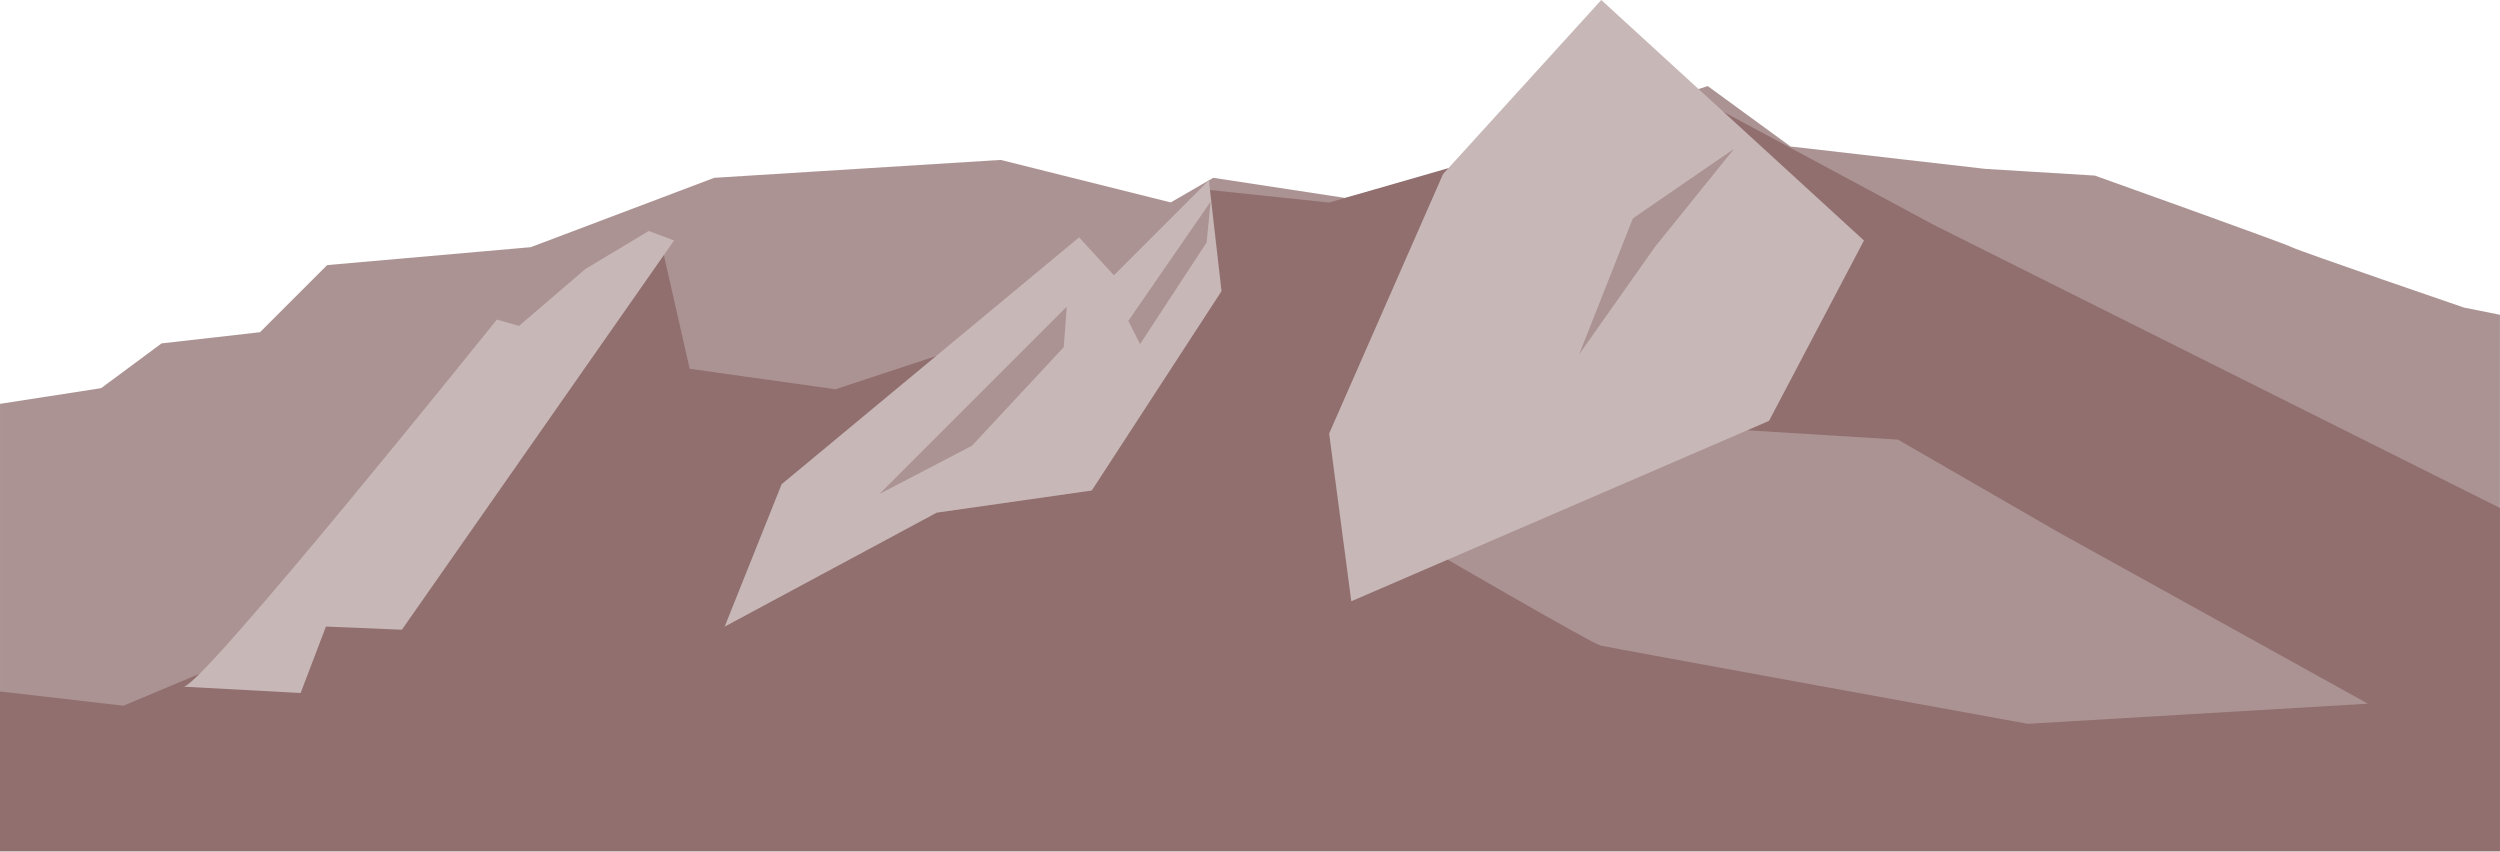
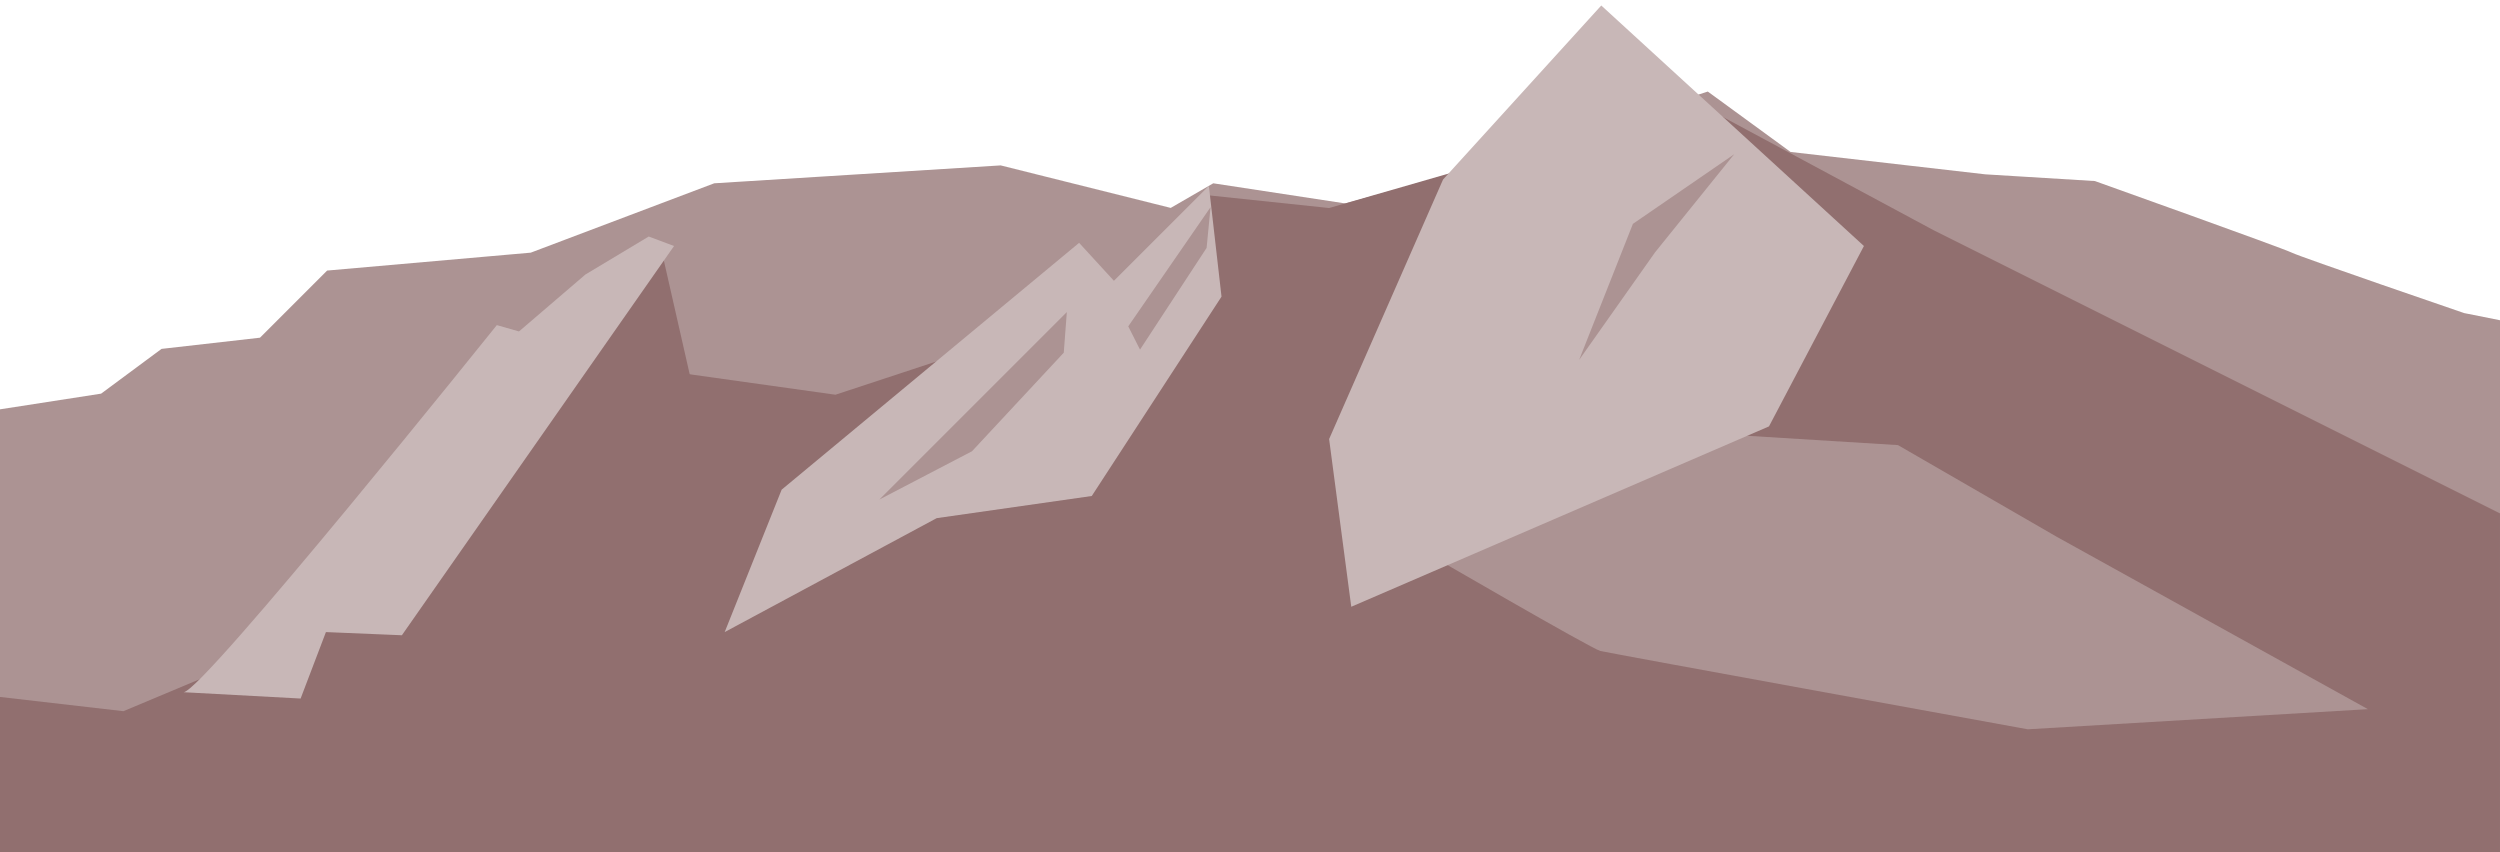
- <svg xmlns="http://www.w3.org/2000/svg" id="svg4152" height="87.431mm" width="256.77mm" version="1.1" viewBox="0 0 256.767 87.431">
-   <g id="layer3" transform="translate(-13.976 -39.363)">
-     <path id="path4725" d="m671.02 170.8-96.092 30.945-35.832 9.773-48.045-7.33-15.473 8.957-61.891-15.471-104.24 6.514-66.775 25.244-74.105 6.516-24.43 24.43-35.832 4.072-21.986 16.287-36.799 5.709v162.83h909.8v-195.24l-13.061-2.613s-59.448-20.36-62.705-21.988c-3.257-1.629-71.662-26.059-71.662-26.059l-39.902-2.443-70.848-8.143-30.131-21.988z" fill-rule="evenodd" transform="scale(.28222)" fill="#ac9393" />
+ <svg xmlns="http://www.w3.org/2000/svg" width="256.767mm" height="87.431mm" viewBox="0 0 256.767 87.431" id="svg4152" version="1.1">
+   <defs id="defs4154" />
+   <g id="layer3" style="display:inline" transform="translate(-13.97606,-39.36334)">
+     <path style="display:inline;opacity:1;fill:#ac9393;fill-rule:evenodd;stroke:none;stroke-width:0.282px;stroke-linecap:butt;stroke-linejoin:miter;stroke-opacity:1" d="m 189.376,48.767 -27.119,8.733 -10.113,2.758 -13.559,-2.069 -4.367,2.528 -17.467,-4.366 -29.418,1.838 -18.845,7.124 -20.914,1.839 -6.895,6.895 -10.113,1.149 -6.205,4.597 -10.385,1.611 0,45.953 256.767,0 0,-55.101 -3.686,-0.738 c 0,0 -16.777,-5.746 -17.697,-6.206 -0.919,-0.46 -20.225,-7.354 -20.225,-7.354 l -11.261,-0.69 -19.995,-2.298 -8.504,-6.206 z" id="path4725" />
  </g>
-   <g id="layer4" transform="translate(-13.976 -39.363)">
-     <path id="path4730" d="m676.02 179.79-82.92 16.123-59.887 17.273-43.762-4.606-31.096 38.004-104.8 34.549-65.645-9.213-157.78 109.41-35.701 14.971-44.914-5.182v58.156h909.8v-124.95l-206.14-103.07-77.16-41.459z" fill-rule="evenodd" transform="scale(.28222)" fill="#916f6f" />
+   <g id="layer4" style="display:inline" transform="translate(-13.97606,-39.36334)">
+     <path style="fill:#916f6f;fill-rule:evenodd;stroke:none;stroke-width:0.282px;stroke-linecap:butt;stroke-linejoin:miter;stroke-opacity:1" d="m 190.788,51.304 -23.402,4.55 -16.901,4.875 -12.351,-1.3 -8.776,10.726 -29.577,9.75 -18.526,-2.6 -44.528,30.877 -10.076,4.225 -12.676,-1.462 0,16.413 256.767,0 0,-35.265 -58.179,-29.089 -21.776,-11.701 z" id="path4730" />
  </g>
-   <g id="layer2" fill-rule="evenodd" transform="translate(-13.976 -39.363)">
-     <path id="path4723" fill="#ac9393" d="m160.42 95.547s17.007 9.883 17.926 10.112c0.919 0.23 43.897 8.044 43.897 8.044l34.933-2.068-31.946-17.697-16.318-9.423-22.293-1.379z" />
-     <path id="path4715" fill="#c8b7b7" d="m178.44 39.363 26.977 24.702-9.751 18.526-42.903 18.526-2.275-17.226 11.701-26.652z" />
-     <path id="path4717" fill="#c8b7b7" d="m88.406 103.72 5.85-14.626 30.552-25.352 3.575 3.9 9.751-9.751 1.3 11.376-13.326 20.476-15.926 2.275z" />
-     <path id="path4721" fill="#916f6f" d="m61.593 94.398h23.902l2.068-5.056-5.746-25.281z" />
-     <path id="path4719" fill="#c8b7b7" d="m32.827 109.89c1.95 0 32.177-37.703 32.177-37.703l2.275 0.65 6.825-5.85 6.5-3.9 2.6 0.975-27.952 39.978-7.801-0.325-2.6 6.825z" />
+   <g id="layer2" style="display:inline" transform="translate(-13.97606,-39.36334)">
+     <path style="fill:#ac9393;fill-rule:evenodd;stroke:none;stroke-width:0.282px;stroke-linecap:butt;stroke-linejoin:miter;stroke-opacity:1" d="m 160.418,96.111 c 0,0 17.007,9.882 17.926,10.112 0.919,0.23 43.897,8.044 43.897,8.044 l 34.933,-2.068 -31.946,-17.697 -16.318,-9.423 -22.293,-1.379 z" id="path4723" />
+     <path style="fill:#c8b7b7;fill-rule:evenodd;stroke:none;stroke-width:0.282px;stroke-linecap:butt;stroke-linejoin:miter;stroke-opacity:1" d="m 178.437,39.928 26.977,24.702 -9.751,18.526 -42.903,18.526 -2.275,-17.226 11.701,-26.652 z" id="path4715" />
+     <path style="fill:#c8b7b7;fill-rule:evenodd;stroke:none;stroke-width:0.282px;stroke-linecap:butt;stroke-linejoin:miter;stroke-opacity:1" d="m 88.406,104.282 5.85,-14.626 30.552,-25.352 3.575,3.9 9.751,-9.751 1.3,11.376 -13.326,20.476 -15.926,2.275 z" id="path4717" />
+     <path style="fill:#916f6f;fill-rule:evenodd;stroke:none;stroke-width:0.282px;stroke-linecap:butt;stroke-linejoin:miter;stroke-opacity:1" d="m 61.593,94.962 23.902,0 2.068,-5.056 -5.746,-25.281 z" id="path4721" />
+     <path style="fill:#c8b7b7;fill-rule:evenodd;stroke:none;stroke-width:0.282px;stroke-linecap:butt;stroke-linejoin:miter;stroke-opacity:1" d="m 32.827,110.458 c 1.95,0 32.177,-37.703 32.177,-37.703 l 2.275,0.65 6.825,-5.85 6.5,-3.9 2.6,0.975 -27.952,39.978 -7.801,-0.325 -2.6,6.825 z" id="path4719" />
  </g>
-   <g id="layer5" fill-rule="evenodd" transform="translate(-13.976 -39.363)" fill="#ac9393">
-     <path id="path4758" d="m176.16 75.766 5.525-13.976 10.401-7.151-8.126 10.076z" />
-     <path id="path4760" d="m104.29 90.105 19.253-19.253-0.314 4.169-9.428 10.125z" />
-     <path id="path4762" d="m129.86 72.317 8.451-12.238-0.402 4.179-6.841 10.447z" />
+   <g id="layer5" transform="translate(-13.97606,-39.36334)">
+     <path style="fill:#ac9393;fill-rule:evenodd;stroke:none;stroke-width:0.282px;stroke-linecap:butt;stroke-linejoin:miter;stroke-opacity:1" d="m 176.162,76.33 5.525,-13.976 10.401,-7.15 -8.126,10.076 z" id="path4758" />
+     <path style="fill:#ac9393;fill-rule:evenodd;stroke:none;stroke-width:0.282px;stroke-linecap:butt;stroke-linejoin:miter;stroke-opacity:1" d="m 104.294,90.67 19.253,-19.253 -0.314,4.169 -9.427,10.125 z" id="path4760" />
+     <path style="fill:#ac9393;fill-rule:evenodd;stroke:none;stroke-width:0.282px;stroke-linecap:butt;stroke-linejoin:miter;stroke-opacity:1" d="m 129.855,72.882 8.451,-12.238 -0.402,4.179 -6.841,10.447 z" id="path4762" />
  </g>
</svg>
